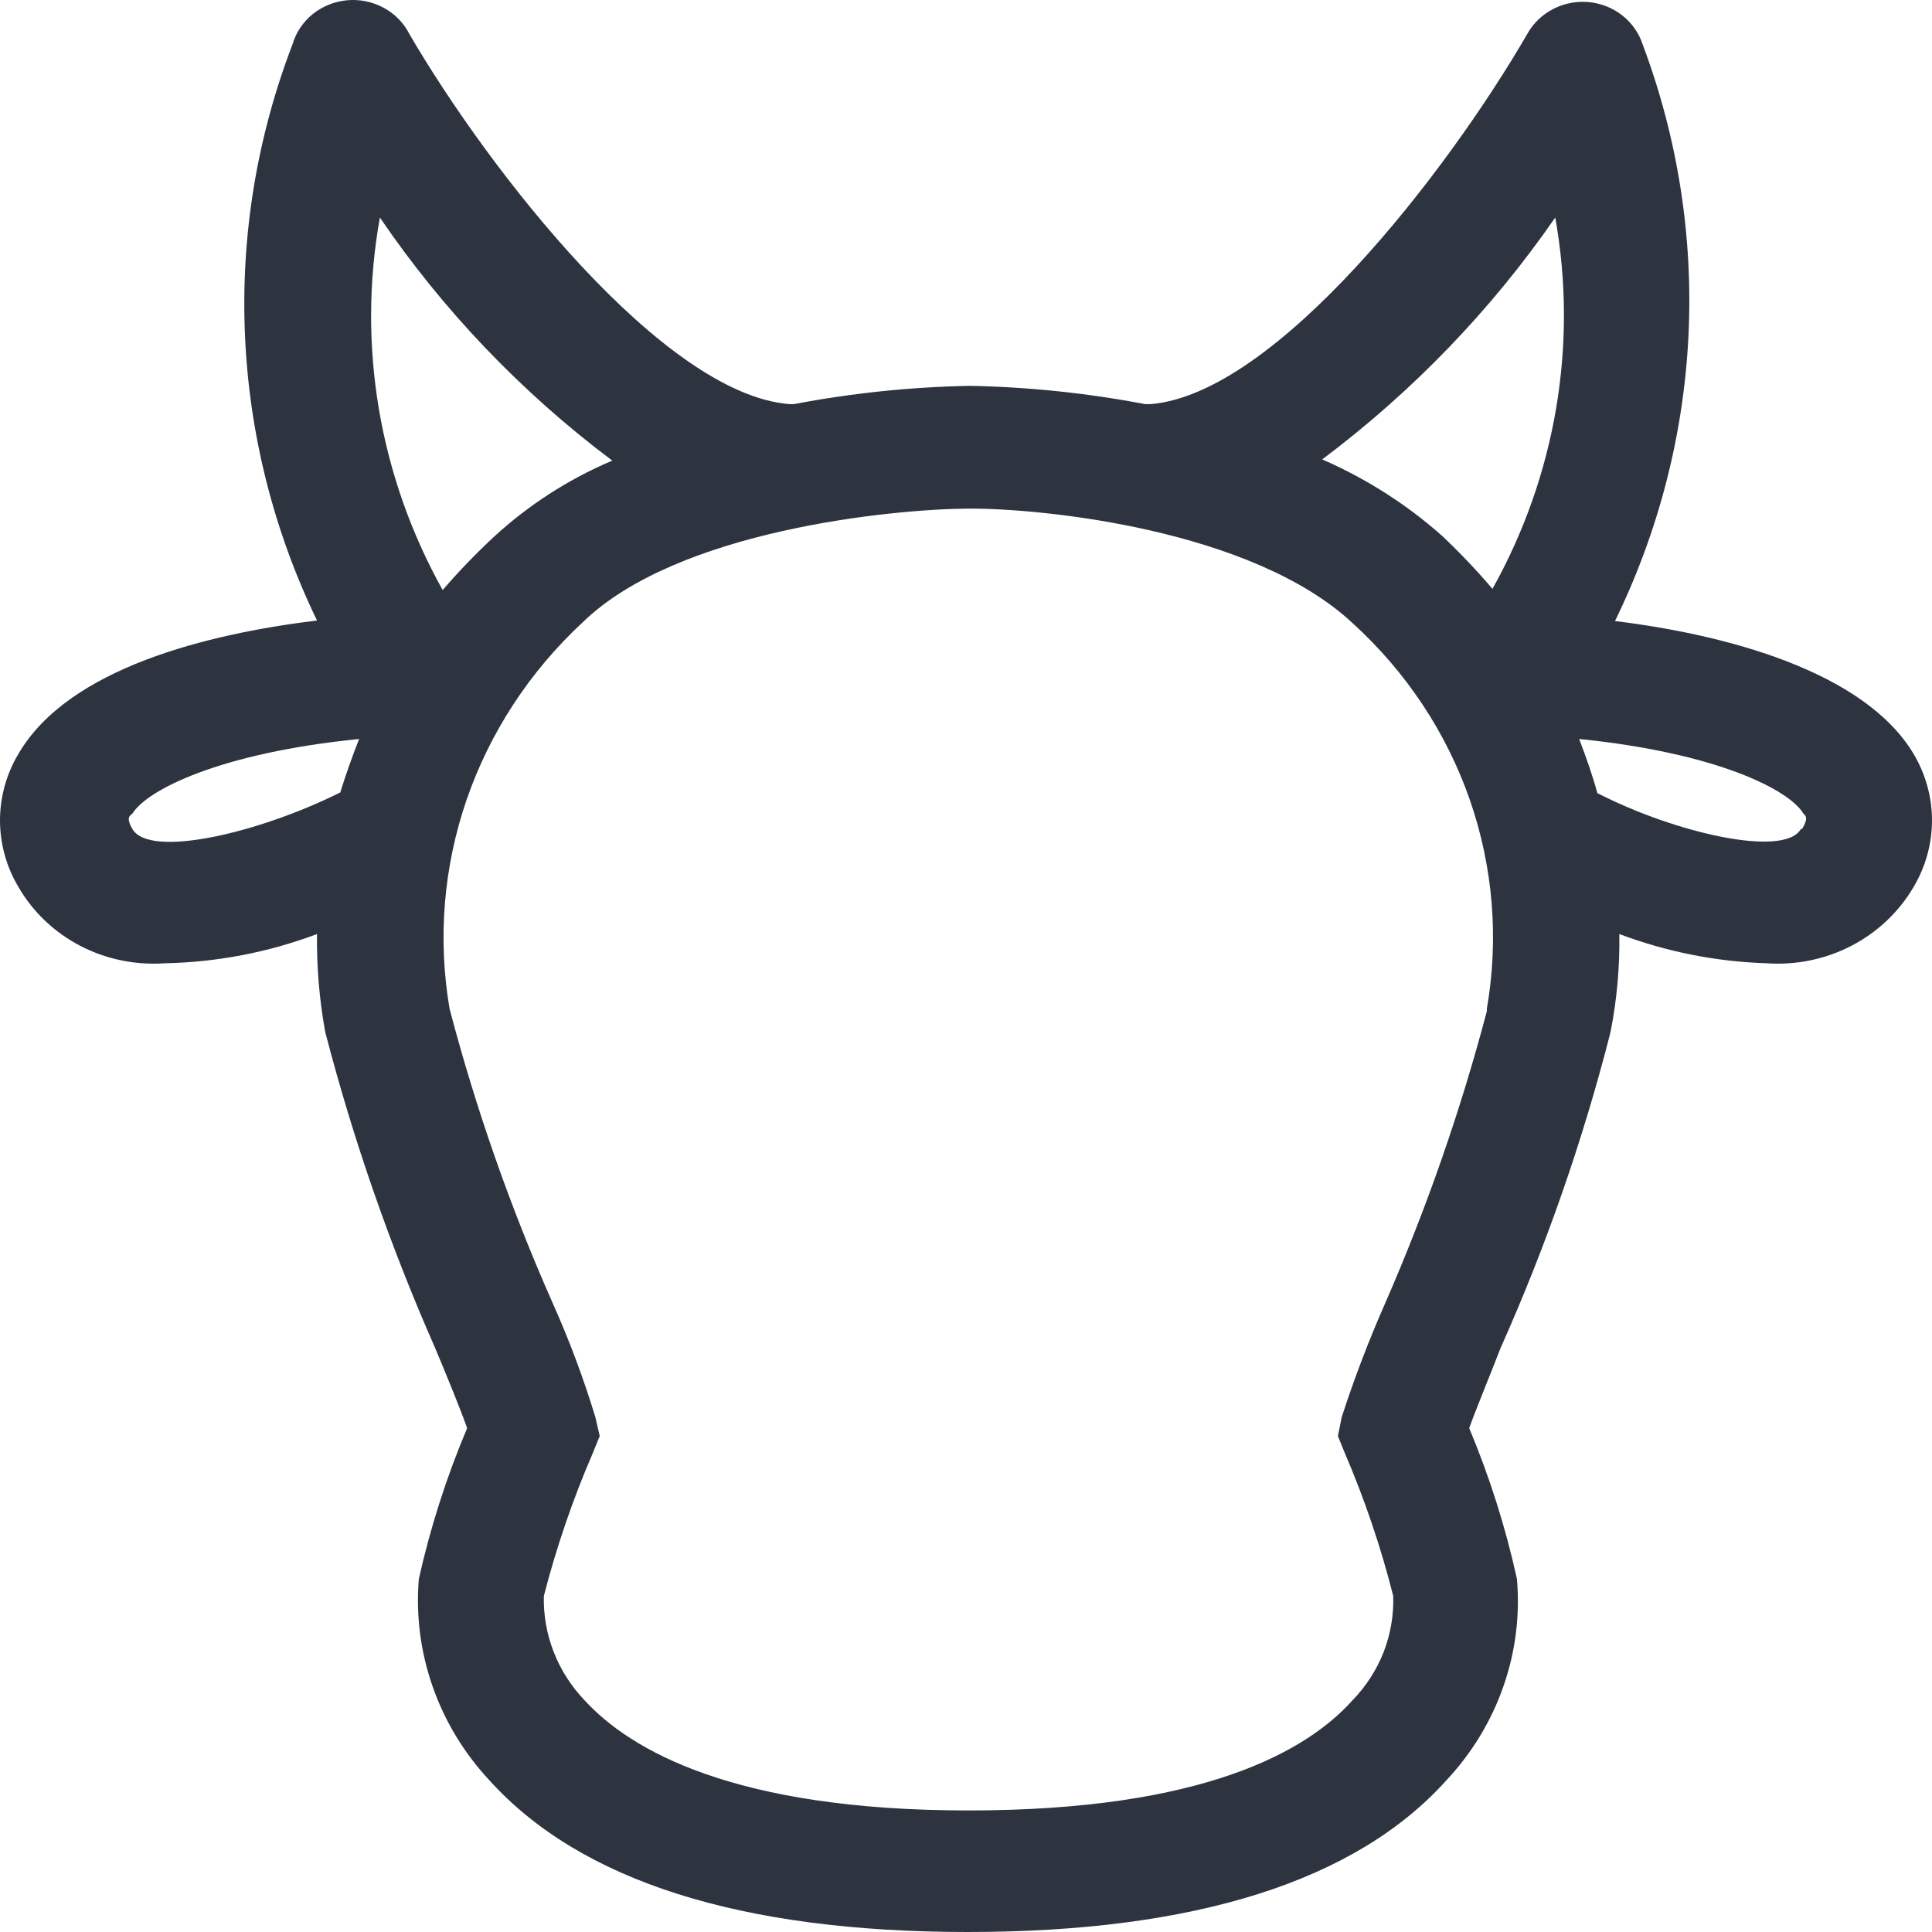
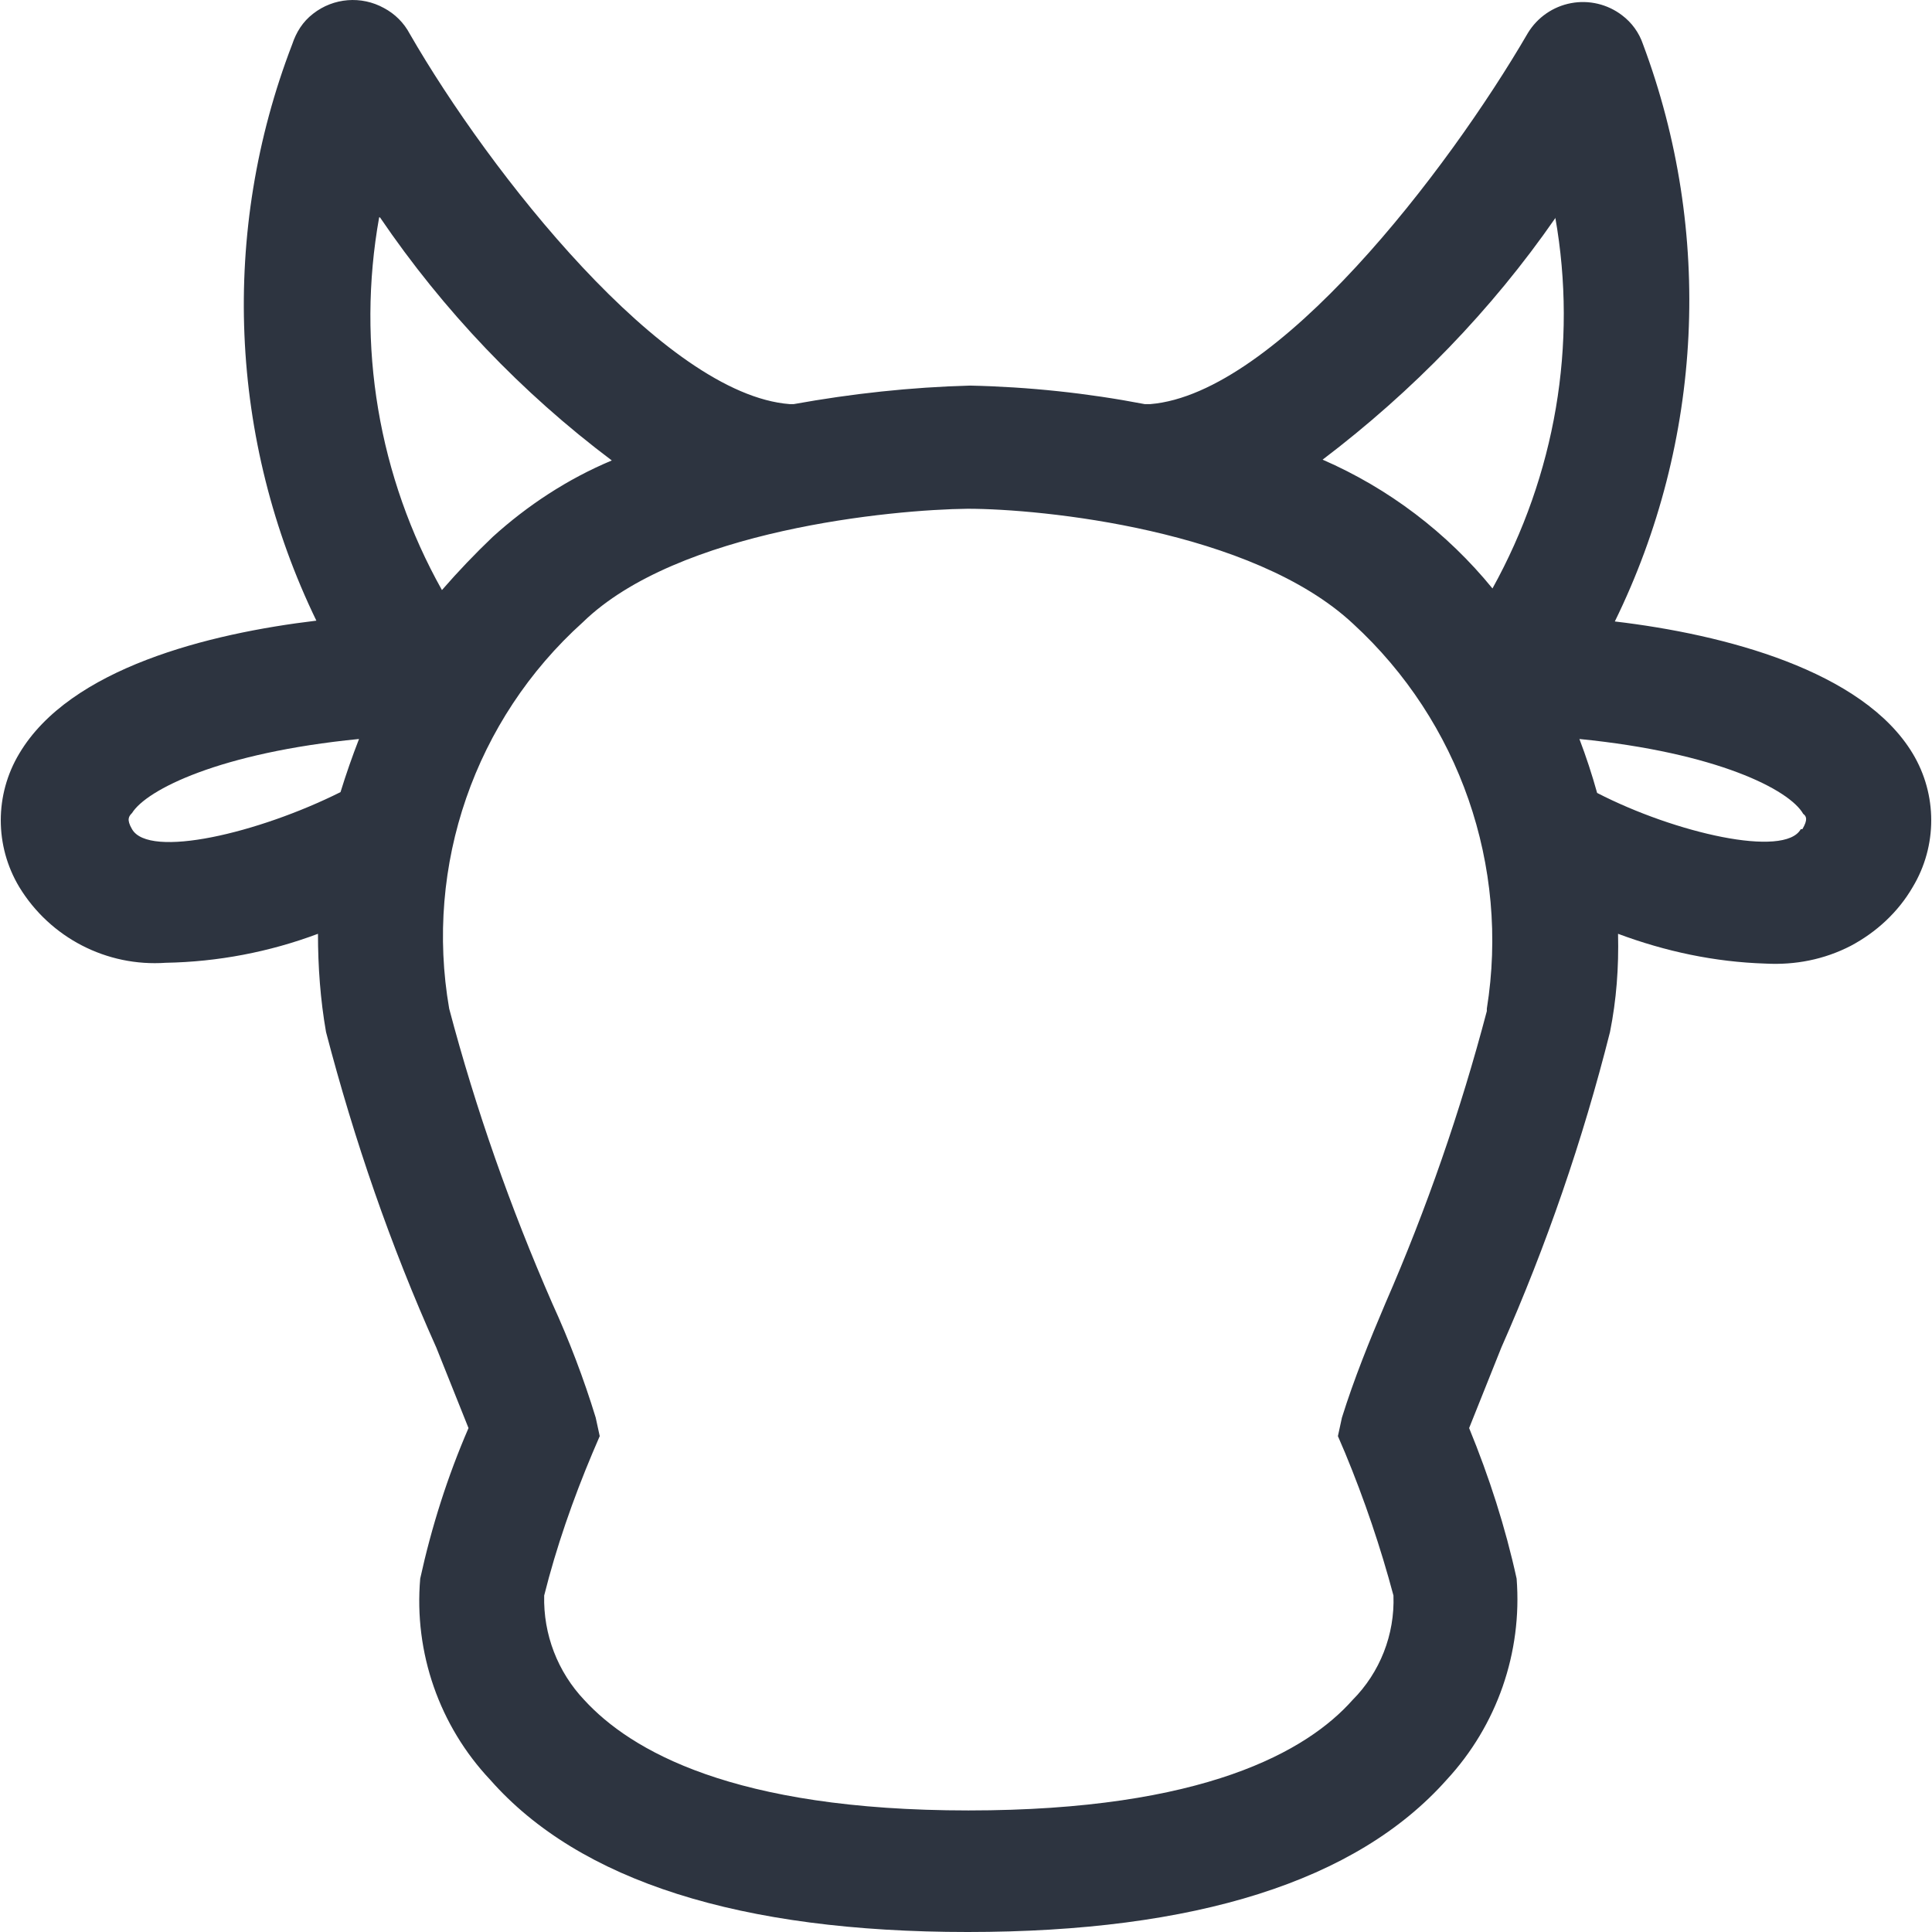
- <svg xmlns="http://www.w3.org/2000/svg" width="24" height="24" viewBox="0 0 24 24" fill="none">
-   <path d="M20.062 7.715C20.605 6.602 20.916 5.396 20.975 4.166C21.034 2.936 20.84 1.707 20.405 0.55C20.359 0.409 20.271 0.285 20.152 0.191C20.034 0.098 19.89 0.041 19.737 0.026C19.585 0.012 19.432 0.041 19.297 0.11C19.162 0.179 19.05 0.285 18.977 0.414C17.986 2.128 15.855 4.891 14.294 5.02H14.224C13.507 4.883 12.778 4.807 12.047 4.793C11.313 4.807 10.582 4.883 9.862 5.02H9.807C8.246 4.899 6.084 2.136 5.085 0.422C5.016 0.285 4.905 0.171 4.767 0.097C4.629 0.022 4.471 -0.011 4.314 0.003C4.157 0.017 4.008 0.077 3.886 0.174C3.765 0.272 3.677 0.403 3.634 0.55C3.191 1.703 2.99 2.93 3.043 4.158C3.095 5.387 3.399 6.594 3.938 7.708C2.58 7.874 0.856 8.296 0.231 9.361C0.08 9.613 0 9.9 0 10.191C0 10.483 0.08 10.77 0.231 11.022C0.41 11.33 0.676 11.583 0.998 11.75C1.32 11.917 1.685 11.992 2.05 11.966C2.696 11.953 3.336 11.83 3.938 11.603C3.933 12.011 3.967 12.418 4.04 12.819C4.388 14.16 4.845 15.473 5.405 16.745C5.554 17.099 5.718 17.5 5.803 17.741C5.547 18.347 5.346 18.974 5.203 19.614C5.165 20.066 5.224 20.52 5.374 20.95C5.524 21.38 5.763 21.775 6.077 22.113C7.208 23.366 9.198 24 12.023 24C14.848 24 16.846 23.366 17.97 22.113C18.285 21.776 18.525 21.381 18.675 20.951C18.826 20.521 18.883 20.066 18.844 19.614C18.703 18.974 18.505 18.347 18.251 17.741C18.337 17.5 18.501 17.107 18.641 16.745C19.208 15.475 19.665 14.162 20.007 12.819C20.086 12.418 20.122 12.011 20.116 11.603C20.699 11.823 21.317 11.946 21.943 11.966C22.308 11.992 22.674 11.917 22.997 11.75C23.32 11.583 23.588 11.33 23.769 11.022C23.92 10.77 24 10.483 24 10.191C24 9.9 23.92 9.613 23.769 9.361C23.152 8.334 21.427 7.881 20.062 7.715ZM19.32 2.702C19.602 4.281 19.327 5.905 18.54 7.315C18.344 7.085 18.136 6.866 17.916 6.658C17.475 6.266 16.971 5.945 16.425 5.707C17.551 4.862 18.528 3.847 19.32 2.702ZM4.719 2.702C5.503 3.855 6.479 4.876 7.606 5.722C7.061 5.953 6.562 6.275 6.131 6.673C5.908 6.88 5.697 7.1 5.499 7.33C4.71 5.916 4.435 4.286 4.719 2.702ZM1.644 10.297C1.574 10.176 1.597 10.139 1.644 10.108C1.823 9.814 2.729 9.353 4.461 9.18C4.375 9.399 4.297 9.618 4.227 9.844C3.212 10.35 1.855 10.667 1.644 10.297ZM18.47 12.562C18.143 13.801 17.72 15.015 17.205 16.194C17.002 16.655 16.822 17.126 16.667 17.605L16.62 17.839L16.706 18.051C16.953 18.626 17.154 19.22 17.307 19.825C17.315 20.063 17.274 20.3 17.188 20.523C17.1 20.746 16.969 20.95 16.8 21.123C16.238 21.75 14.958 22.49 12.031 22.49C9.105 22.49 7.825 21.735 7.263 21.123C6.926 20.771 6.744 20.305 6.756 19.825C6.912 19.22 7.115 18.626 7.364 18.051L7.45 17.839L7.396 17.605C7.249 17.122 7.072 16.648 6.865 16.186C6.341 15.002 5.913 13.78 5.585 12.532C5.436 11.662 5.509 10.77 5.797 9.933C6.086 9.096 6.581 8.34 7.239 7.73C8.418 6.583 11.087 6.326 12.016 6.318C12.944 6.311 15.559 6.575 16.807 7.745C17.47 8.349 17.969 9.102 18.259 9.937C18.549 10.772 18.621 11.663 18.47 12.532V12.562ZM22.372 10.297C22.169 10.659 20.811 10.35 19.843 9.852C19.781 9.625 19.703 9.406 19.617 9.18C21.334 9.353 22.231 9.814 22.403 10.108C22.442 10.139 22.458 10.176 22.387 10.297H22.372Z" fill="#2D3440" />
+ <svg xmlns="http://www.w3.org/2000/svg" width="24" height="24" fill="none">
+   <path d="M20.06 7.72a9.07 9.07 0 0 0 .35-7.17.75.75 0 0 0-.26-.36.8.8 0 0 0-1.17.22c-1 1.72-3.12 4.48-4.69 4.61h-.07a13 13 0 0 0-2.17-.23c-.74.02-1.47.1-2.19.23h-.05C8.25 4.9 6.08 2.14 5.09.42A.77.77 0 0 0 4.77.1a.8.8 0 0 0-.88.07c-.13.1-.21.23-.26.38a9 9 0 0 0 .3 7.16C2.59 7.87.87 8.3.24 9.36a1.61 1.61 0 0 0 0 1.66 1.97 1.97 0 0 0 1.82.94 5.68 5.68 0 0 0 1.89-.36c0 .41.03.82.1 1.22.35 1.34.8 2.65 1.37 3.92l.4 1c-.26.6-.46 1.23-.6 1.87a3.24 3.24 0 0 0 .87 2.5C7.2 23.37 9.2 24 12.02 24c2.83 0 4.83-.63 5.95-1.89a3.3 3.3 0 0 0 .87-2.5c-.14-.64-.34-1.26-.59-1.87l.4-1A24.46 24.46 0 0 0 20 12.82c.08-.4.11-.8.1-1.22.59.22 1.2.35 1.83.37.37.02.73-.05 1.06-.22.32-.17.59-.42.77-.73a1.61 1.61 0 0 0 0-1.66c-.62-1.03-2.34-1.48-3.7-1.64Zm-.74-5.02c.28 1.58 0 3.2-.78 4.61a5.61 5.61 0 0 0-2.11-1.6c1.12-.85 2.1-1.86 2.89-3Zm-14.6 0A12.72 12.72 0 0 0 7.6 5.72c-.55.23-1.05.56-1.48.95-.22.21-.43.43-.63.66a6.96 6.96 0 0 1-.78-4.63Zm-3.08 7.6c-.07-.12-.04-.16 0-.2.18-.29 1.09-.75 2.82-.92a9.6 9.6 0 0 0-.23.66c-1.02.51-2.38.83-2.59.46Zm16.83 2.26a24.98 24.98 0 0 1-1.26 3.63c-.2.47-.39.94-.54 1.42l-.05.23.09.21c.24.58.44 1.17.6 1.77a1.75 1.75 0 0 1-.51 1.3c-.56.63-1.84 1.37-4.77 1.37-2.93 0-4.2-.75-4.77-1.37a1.82 1.82 0 0 1-.5-1.3c.15-.6.36-1.2.6-1.77l.09-.21-.05-.23c-.15-.49-.33-.96-.54-1.42-.52-1.19-.95-2.41-1.28-3.66a5.25 5.25 0 0 1 1.66-4.8c1.18-1.15 3.85-1.4 4.78-1.41.92 0 3.54.26 4.79 1.43a5.34 5.34 0 0 1 1.66 4.78v.03Zm3.9-2.26c-.2.36-1.56.05-2.53-.45a7.53 7.53 0 0 0-.22-.67c1.71.17 2.61.63 2.78.93.04.03.06.07-.01.19h-.02Z" fill="#2D3440" />
</svg>
